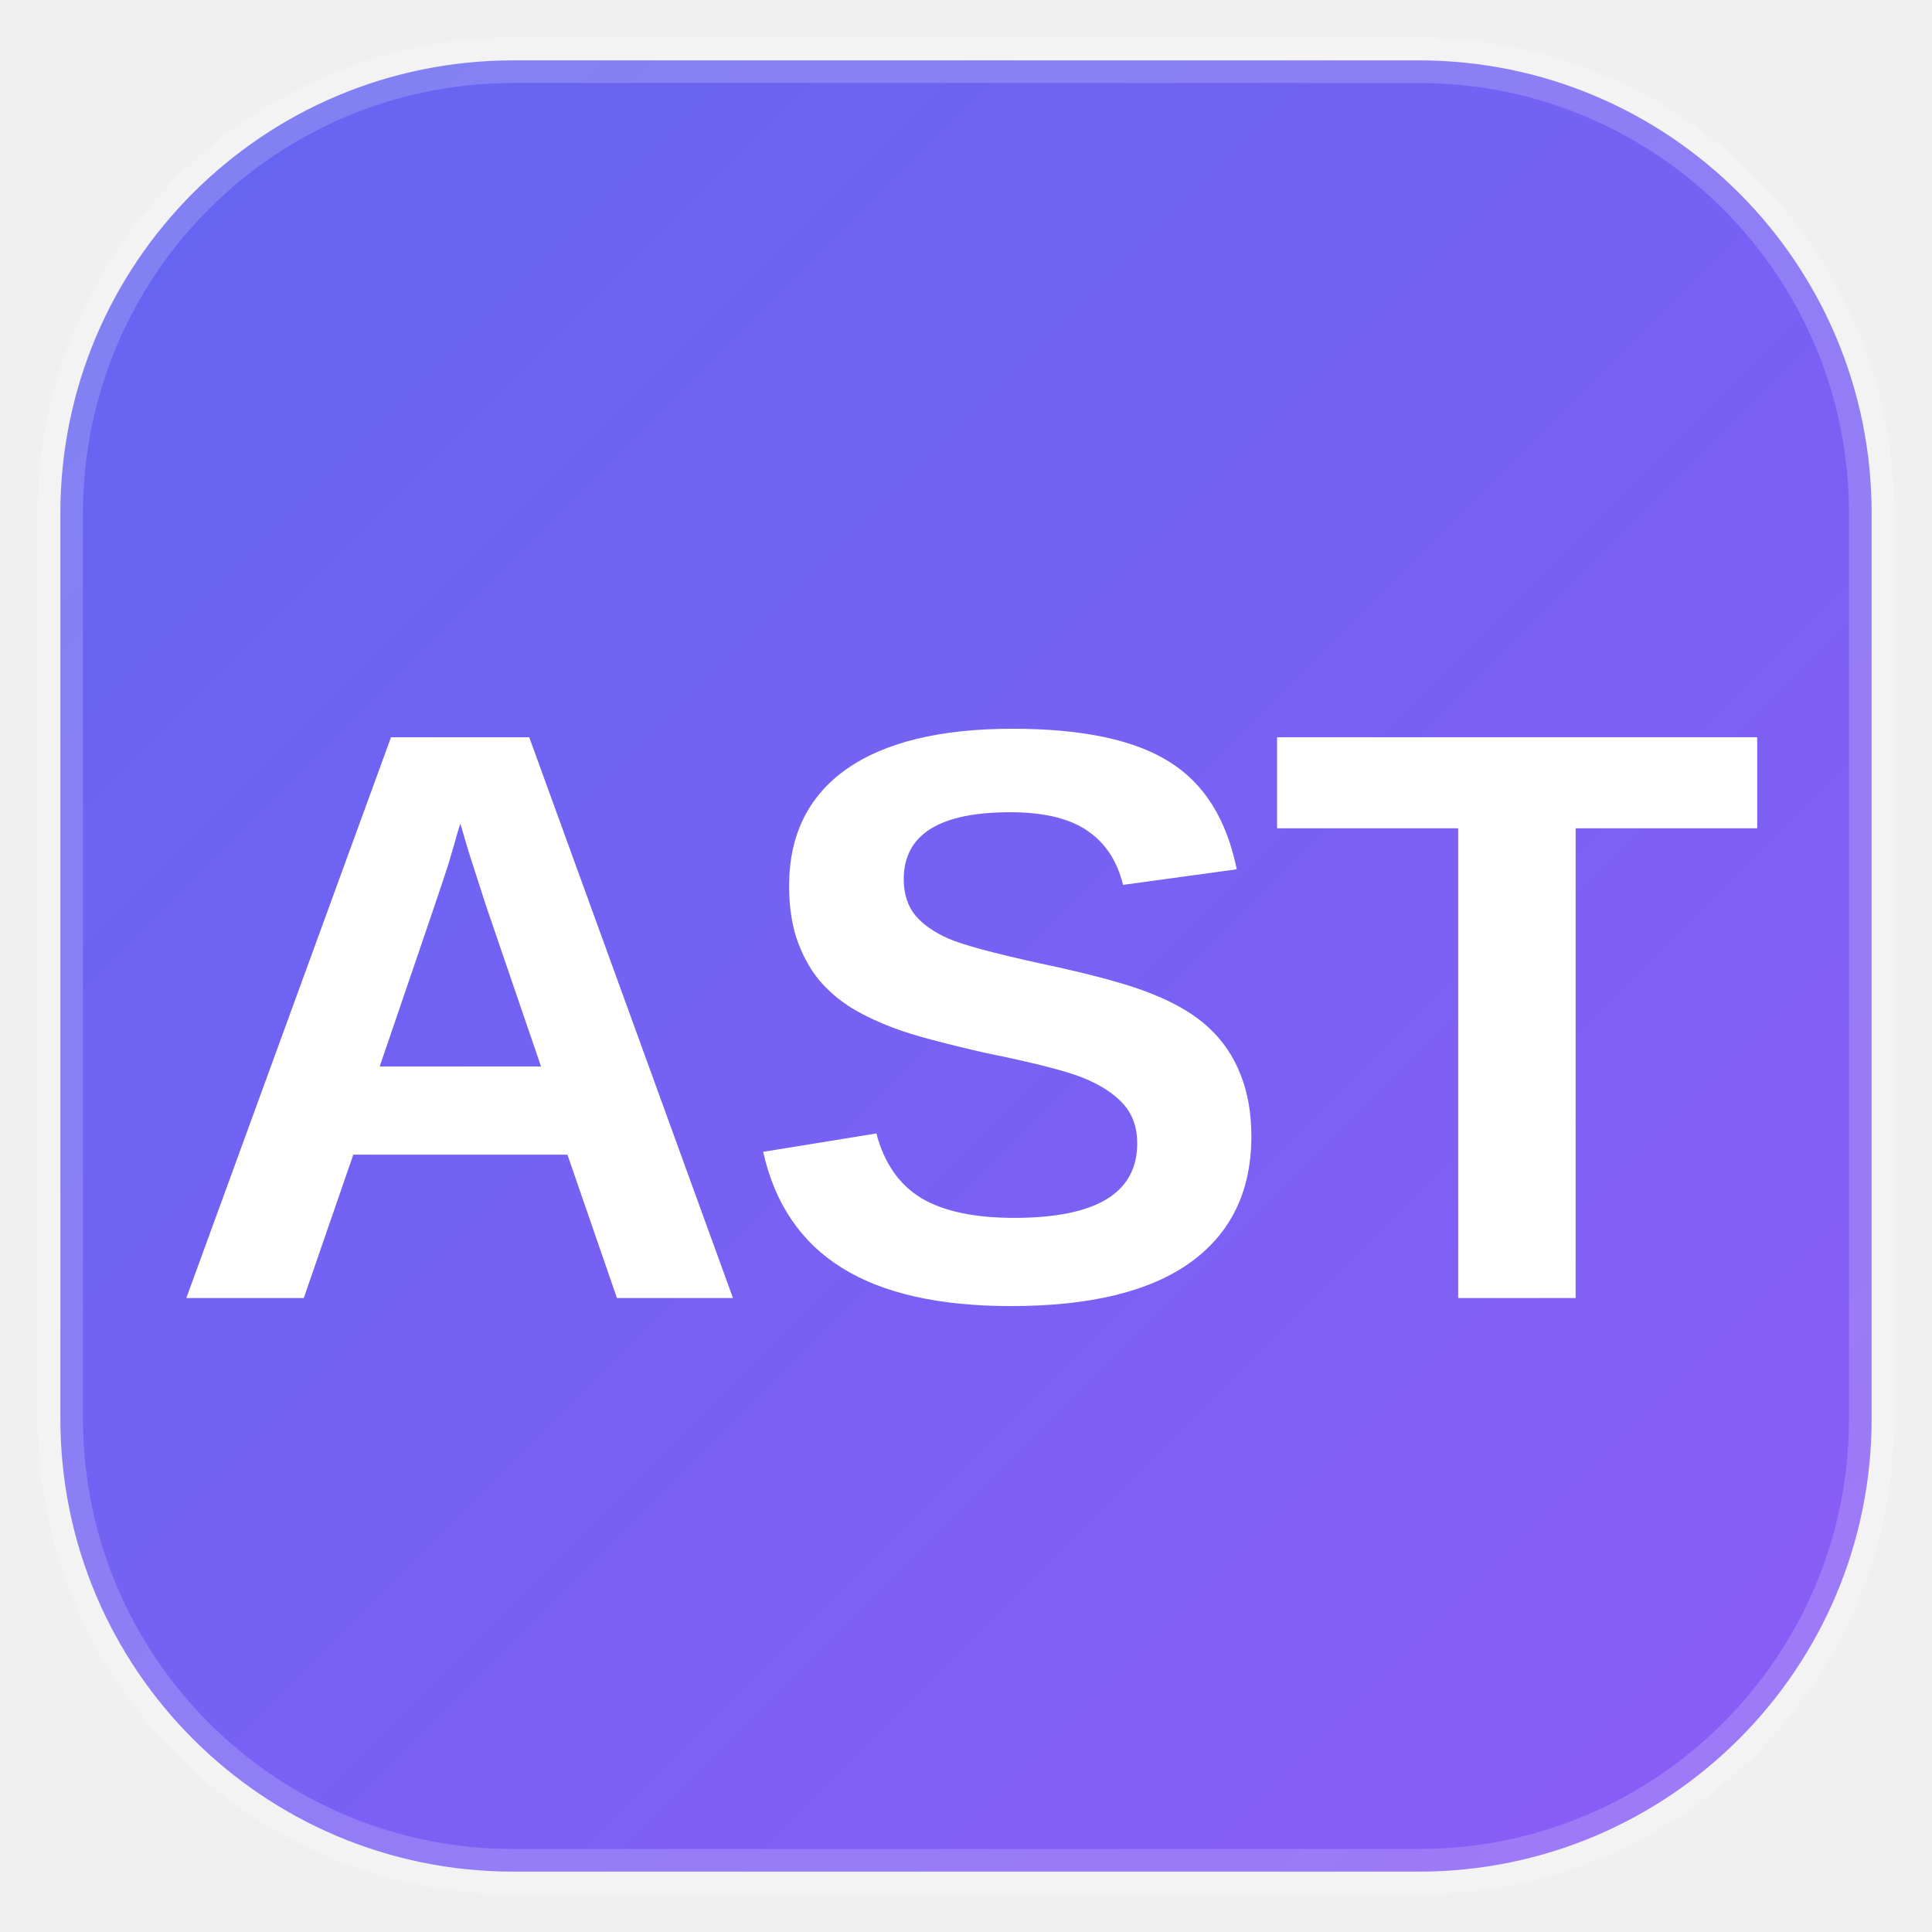
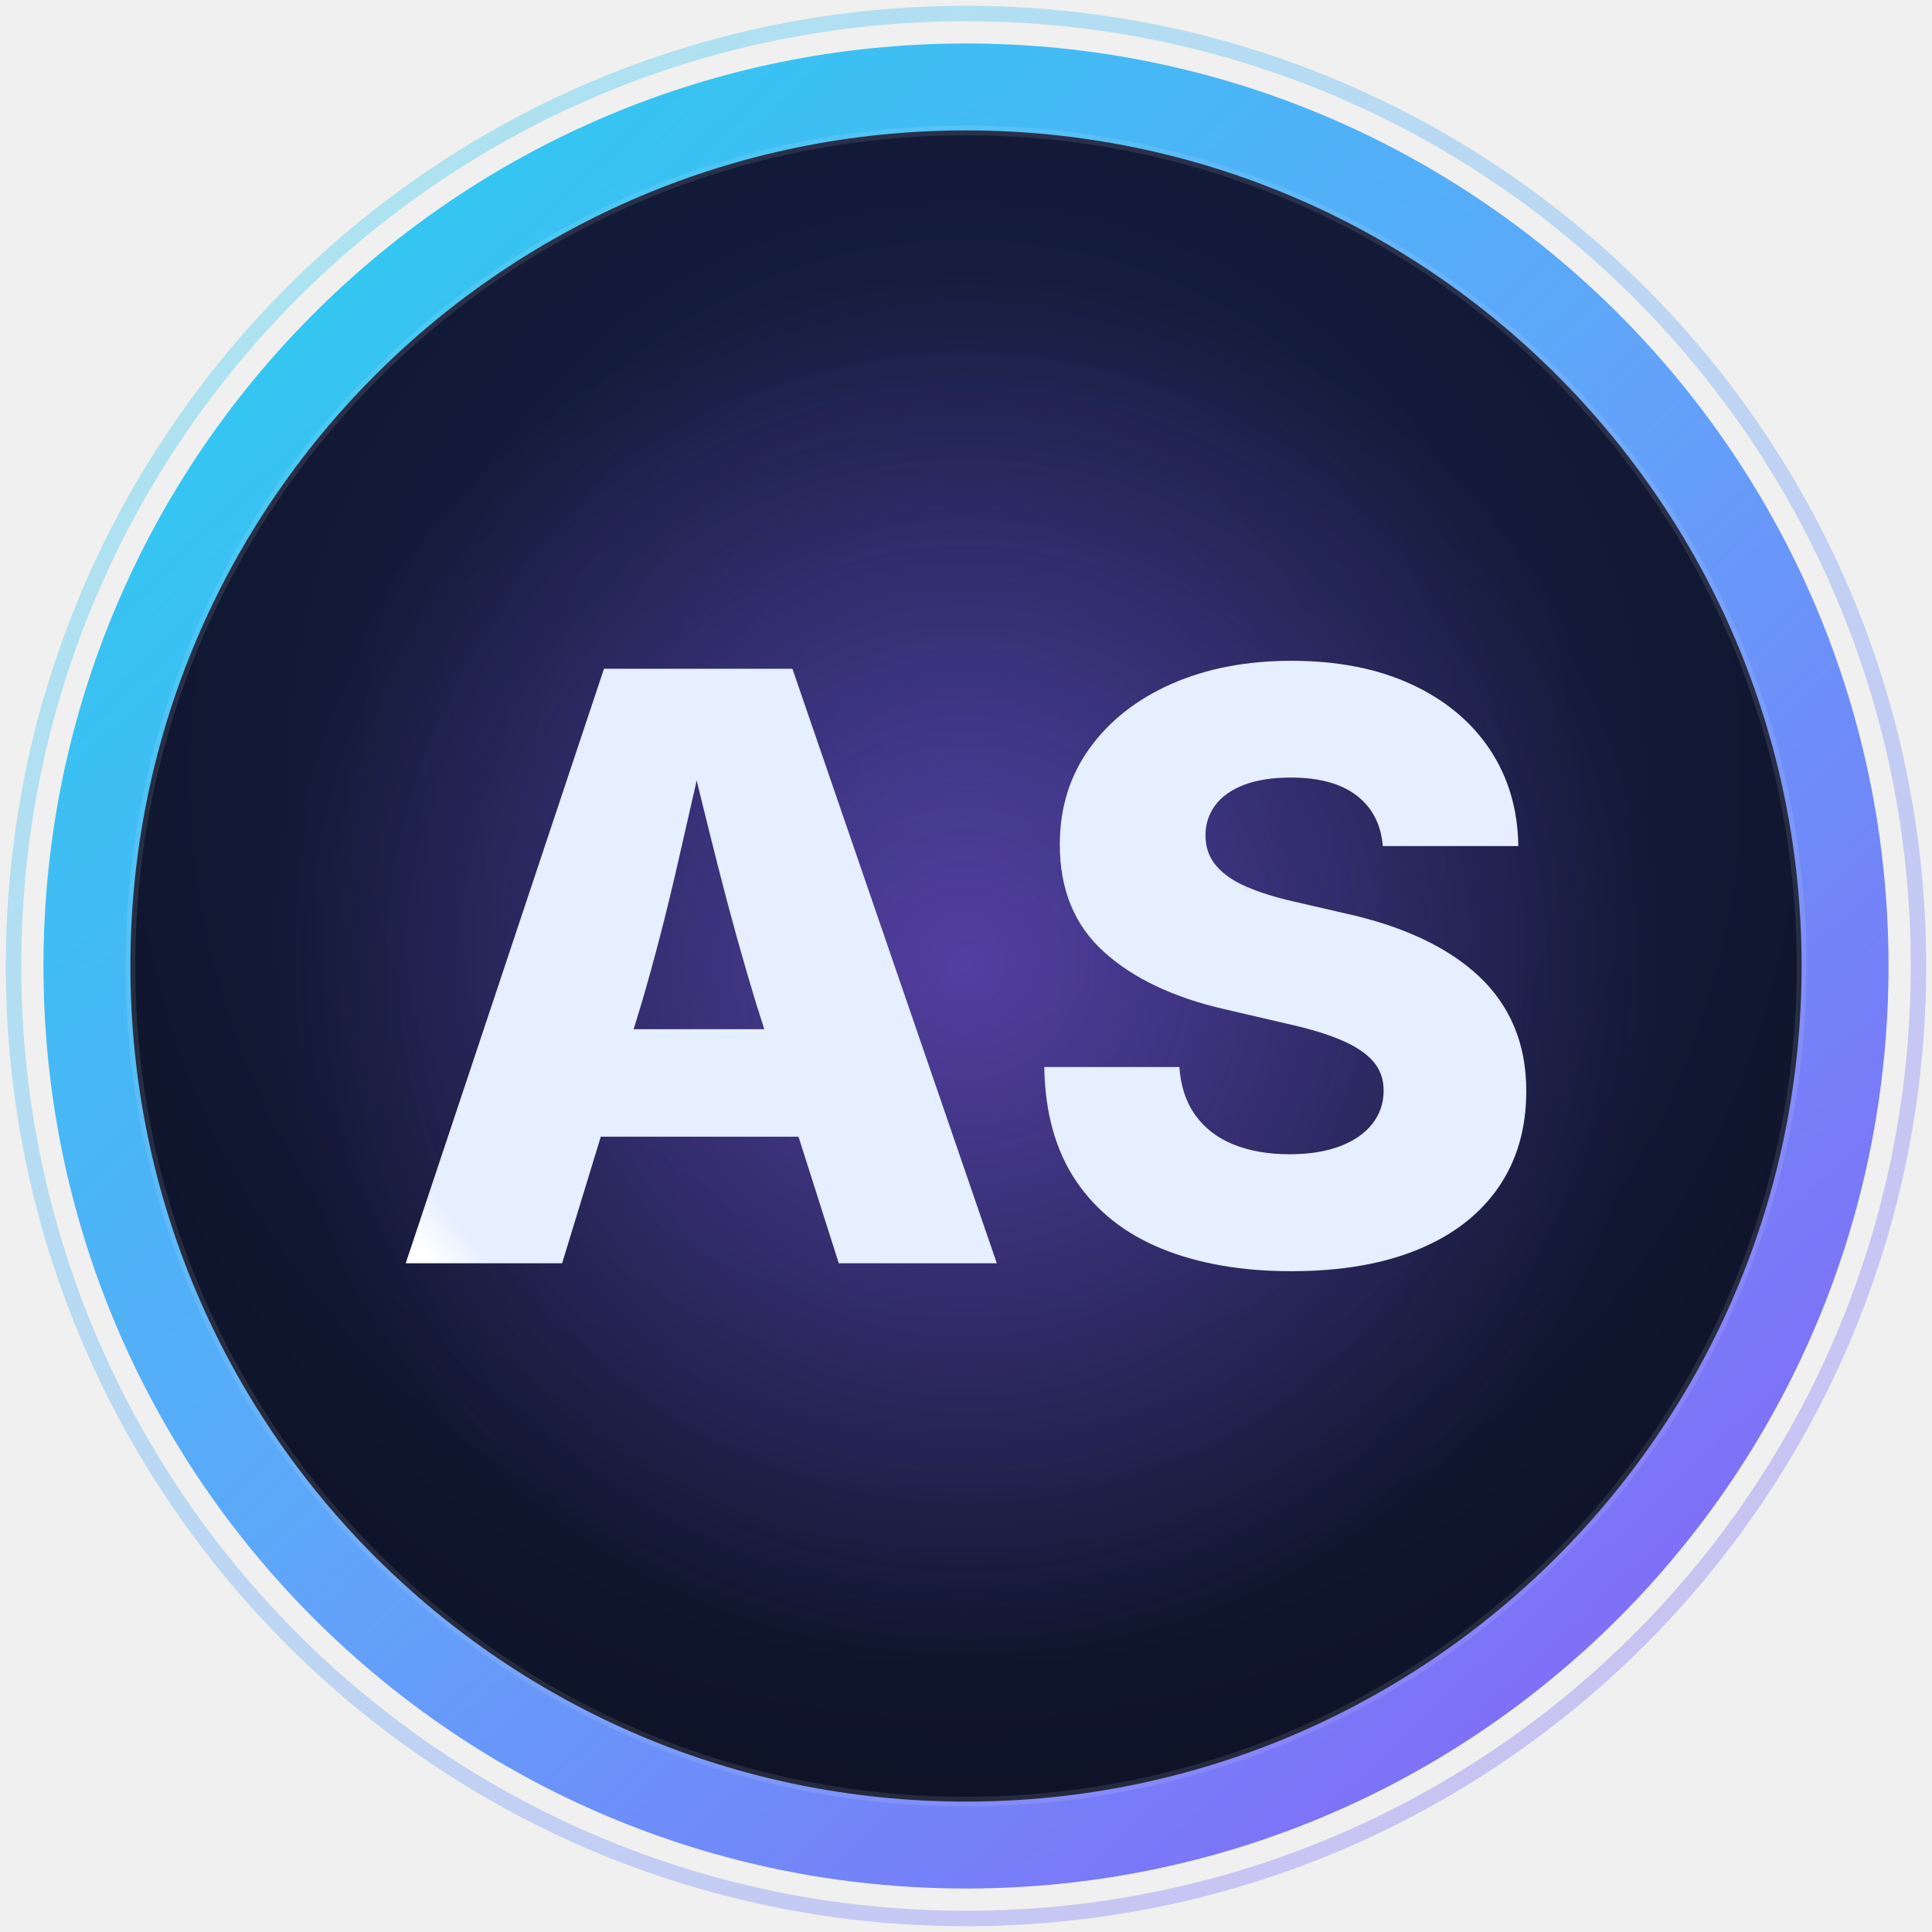
- <svg xmlns="http://www.w3.org/2000/svg" viewBox="0 0 64 64" width="64" height="64">
+ <svg xmlns="http://www.w3.org/2000/svg" viewBox="0 0 200 200" width="200" height="200">
  <defs>
-     <linearGradient id="grad" x1="0" y1="0" x2="1" y2="1">
-       <stop offset="0%" stop-color="#6366f1" />
-       <stop offset="100%" stop-color="#8b5cf6" />
+     <linearGradient id="rim" gradientUnits="userSpaceOnUse" x1="10" y1="4" x2="190" y2="196">
+       <stop offset="0" stop-color="#22d3ee" />
+       <stop offset="0.5" stop-color="#60a5fa" />
+       <stop offset="1" stop-color="#8b5cf6" />
+     </linearGradient>
+     <radialGradient id="bg" gradientUnits="userSpaceOnUse" cx="100" cy="80" r="125">
+       <stop offset="0" stop-color="#1c2552" />
+       <stop offset="1" stop-color="#0b1020" />
+     </radialGradient>
+     <radialGradient id="glow" gradientUnits="userSpaceOnUse" cx="100" cy="100" r="72">
+       <stop offset="0" stop-color="#8b5cf6" stop-opacity="0.5" />
+       <stop offset="1" stop-color="#8b5cf6" stop-opacity="0" />
+     </radialGradient>
+     <linearGradient id="white" gradientUnits="userSpaceOnUse" x1="60" y1="66" x2="150" y2="138">
+       <stop offset="0" stop-color="#ffffff" />
+       <stop offset="1" stop-color="#e6efff" />
+     </linearGradient>
+     <linearGradient id="asg" gradientUnits="userSpaceOnUse" x1="48" y1="70" x2="152" y2="132">
+       <stop offset="0" stop-color="#8b5cf6" />
+       <stop offset="1" stop-color="#22d3ee" />
    </linearGradient>
  </defs>
-   <rect x="2" y="2" width="60" height="60" rx="15" fill="url(#grad)" />
-   <rect x="2" y="2" width="60" height="60" rx="15" fill="none" stroke="rgba(255,255,255,0.18)" stroke-width="1.5" />
-   <text x="32" y="43" text-anchor="middle" font-family="Arial, Helvetica, sans-serif" font-weight="bold" font-size="27" fill="#ffffff" letter-spacing="-0.5">AST</text>
+   <circle cx="100" cy="100" r="95.5" fill="url(#rim)" />
+   <circle cx="100" cy="100" r="86.5" fill="url(#bg)" />
+   <circle cx="100" cy="100" r="86.5" fill="none" stroke="#ffffff" stroke-opacity="0.1" stroke-width="1" />
+   <circle cx="100" cy="100" r="98.6" fill="none" stroke="url(#rim)" stroke-opacity="0.35" stroke-width="1.6" />
+   <circle cx="100" cy="100" r="72" fill="url(#glow)" />
+   <g transform="translate(40.041 130.771) scale(0.041301 -0.041301)">
+     <path d="M47.44 0 544.359 1490H1016.683L1528.962 0H1132.88L925.561 651.437Q876.041 813.998 829.561 997.299Q783.081 1180.6 736.441 1378.2H815.001Q770.121 1180.12 727.961 996.339Q685.801 812.558 638.521 651.437L439.442 0ZM384.801 317.199V586.56H1191.601V317.199Z" fill="url(#white)" />
+     <path d="M691.2 -19.92Q505.12 -19.92 366.86 36.26Q228.6 92.44 151.719 206.08Q74.839 319.721 71.919 491.841H410.561Q415.521 420.001 450.461 371.202Q485.401 322.402 545.941 297.802Q606.48 273.202 686.64 273.202Q760.28 273.202 813.04 293.281Q865.799 313.361 894.179 349.421Q922.559 385.481 922.559 432.56Q922.559 475.68 896.499 505.86Q870.439 536.04 817.119 558.959Q763.8 581.879 681.52 600.079L524.32 636.639Q331.4 680.799 221.14 780.739Q110.879 880.679 110.879 1049.199Q110.879 1187.36 185.719 1290.98Q260.56 1394.6 391.38 1452.3Q522.2 1510 691.28 1510Q864.121 1510 991.181 1451.54Q1118.241 1393.08 1188.301 1288.38Q1258.361 1183.679 1260.081 1045.599H920.559Q913.639 1127.239 854.94 1172.299Q796.24 1217.358 689.84 1217.358Q619.681 1217.358 571.881 1198.779Q524.081 1180.199 500.042 1147.359Q476.002 1114.519 476.002 1072.64Q476.002 1027.32 503.221 995.78Q530.441 964.24 580.221 943.061Q630.001 921.881 696.161 906.881L824.641 877.281Q932.521 853.681 1017.181 814.281Q1101.842 774.88 1160.621 720.02Q1219.401 665.16 1249.741 593.28Q1280.081 521.4 1280.081 431.84Q1280.081 290.84 1209.741 189.42Q1139.401 88 1007.761 34.04Q876.121 -19.92 691.2 -19.92Z" transform="translate(1576 0)" fill="url(#white)" />
+   </g>
</svg>
